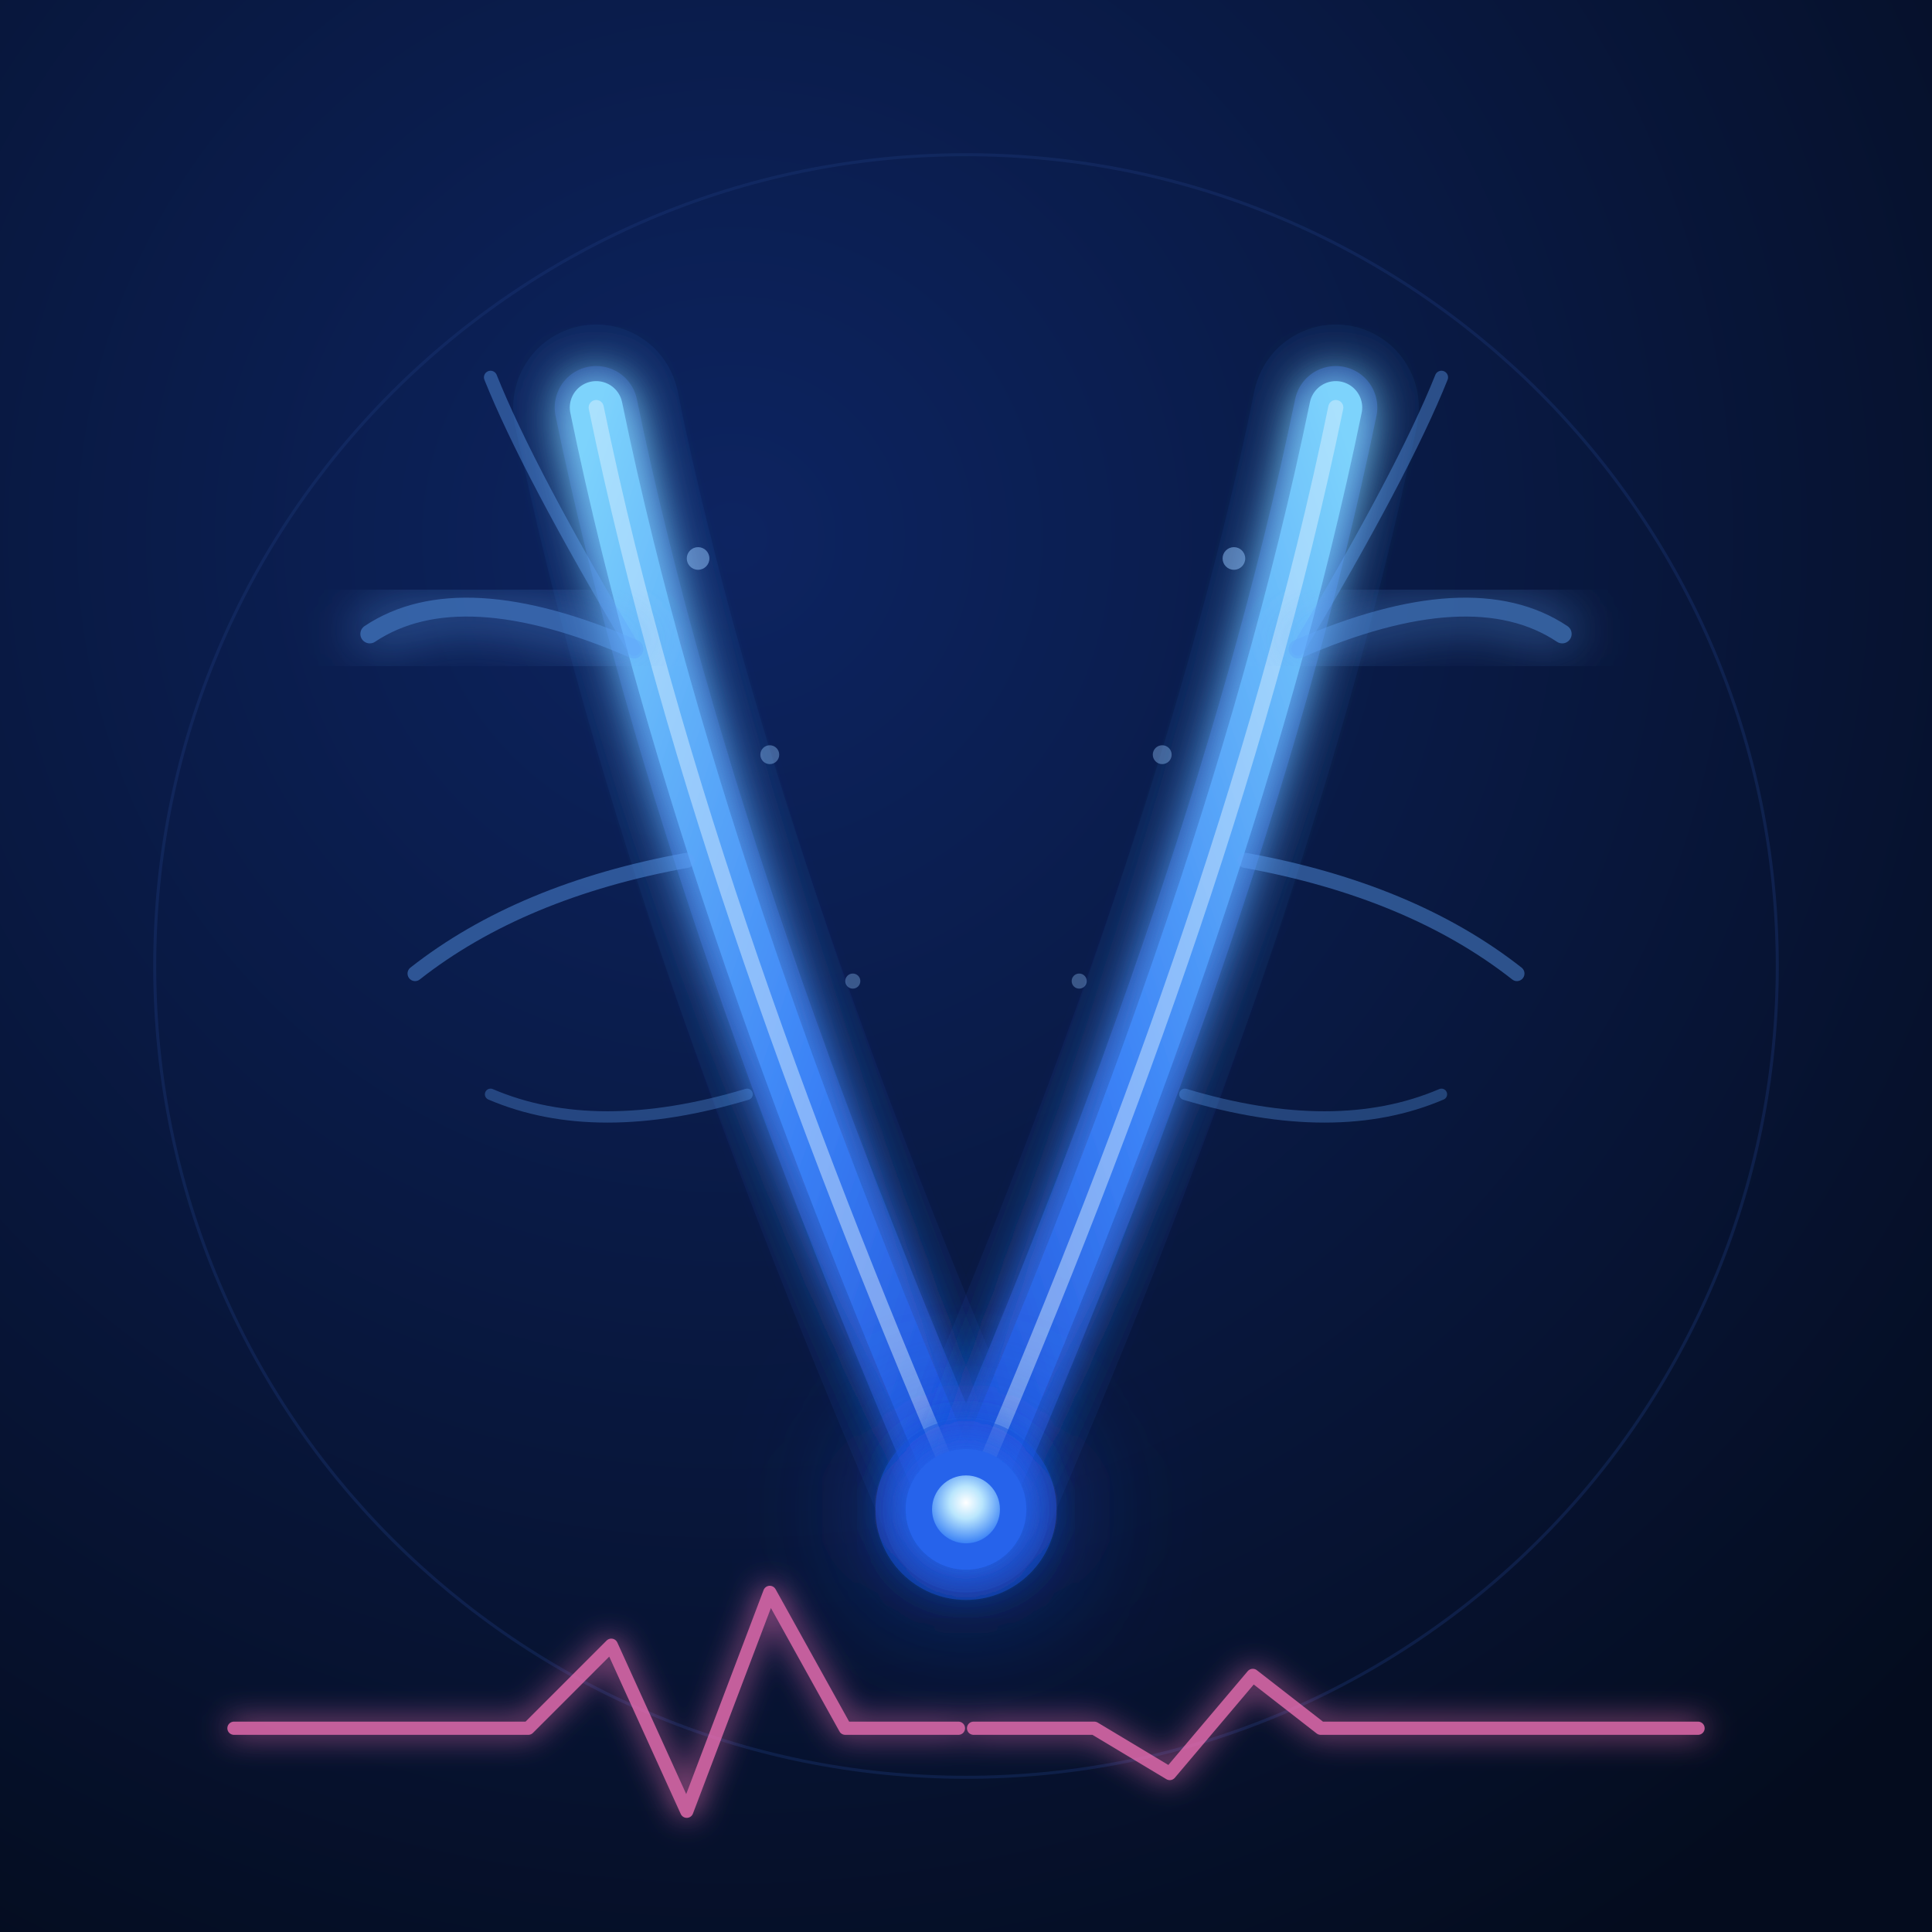
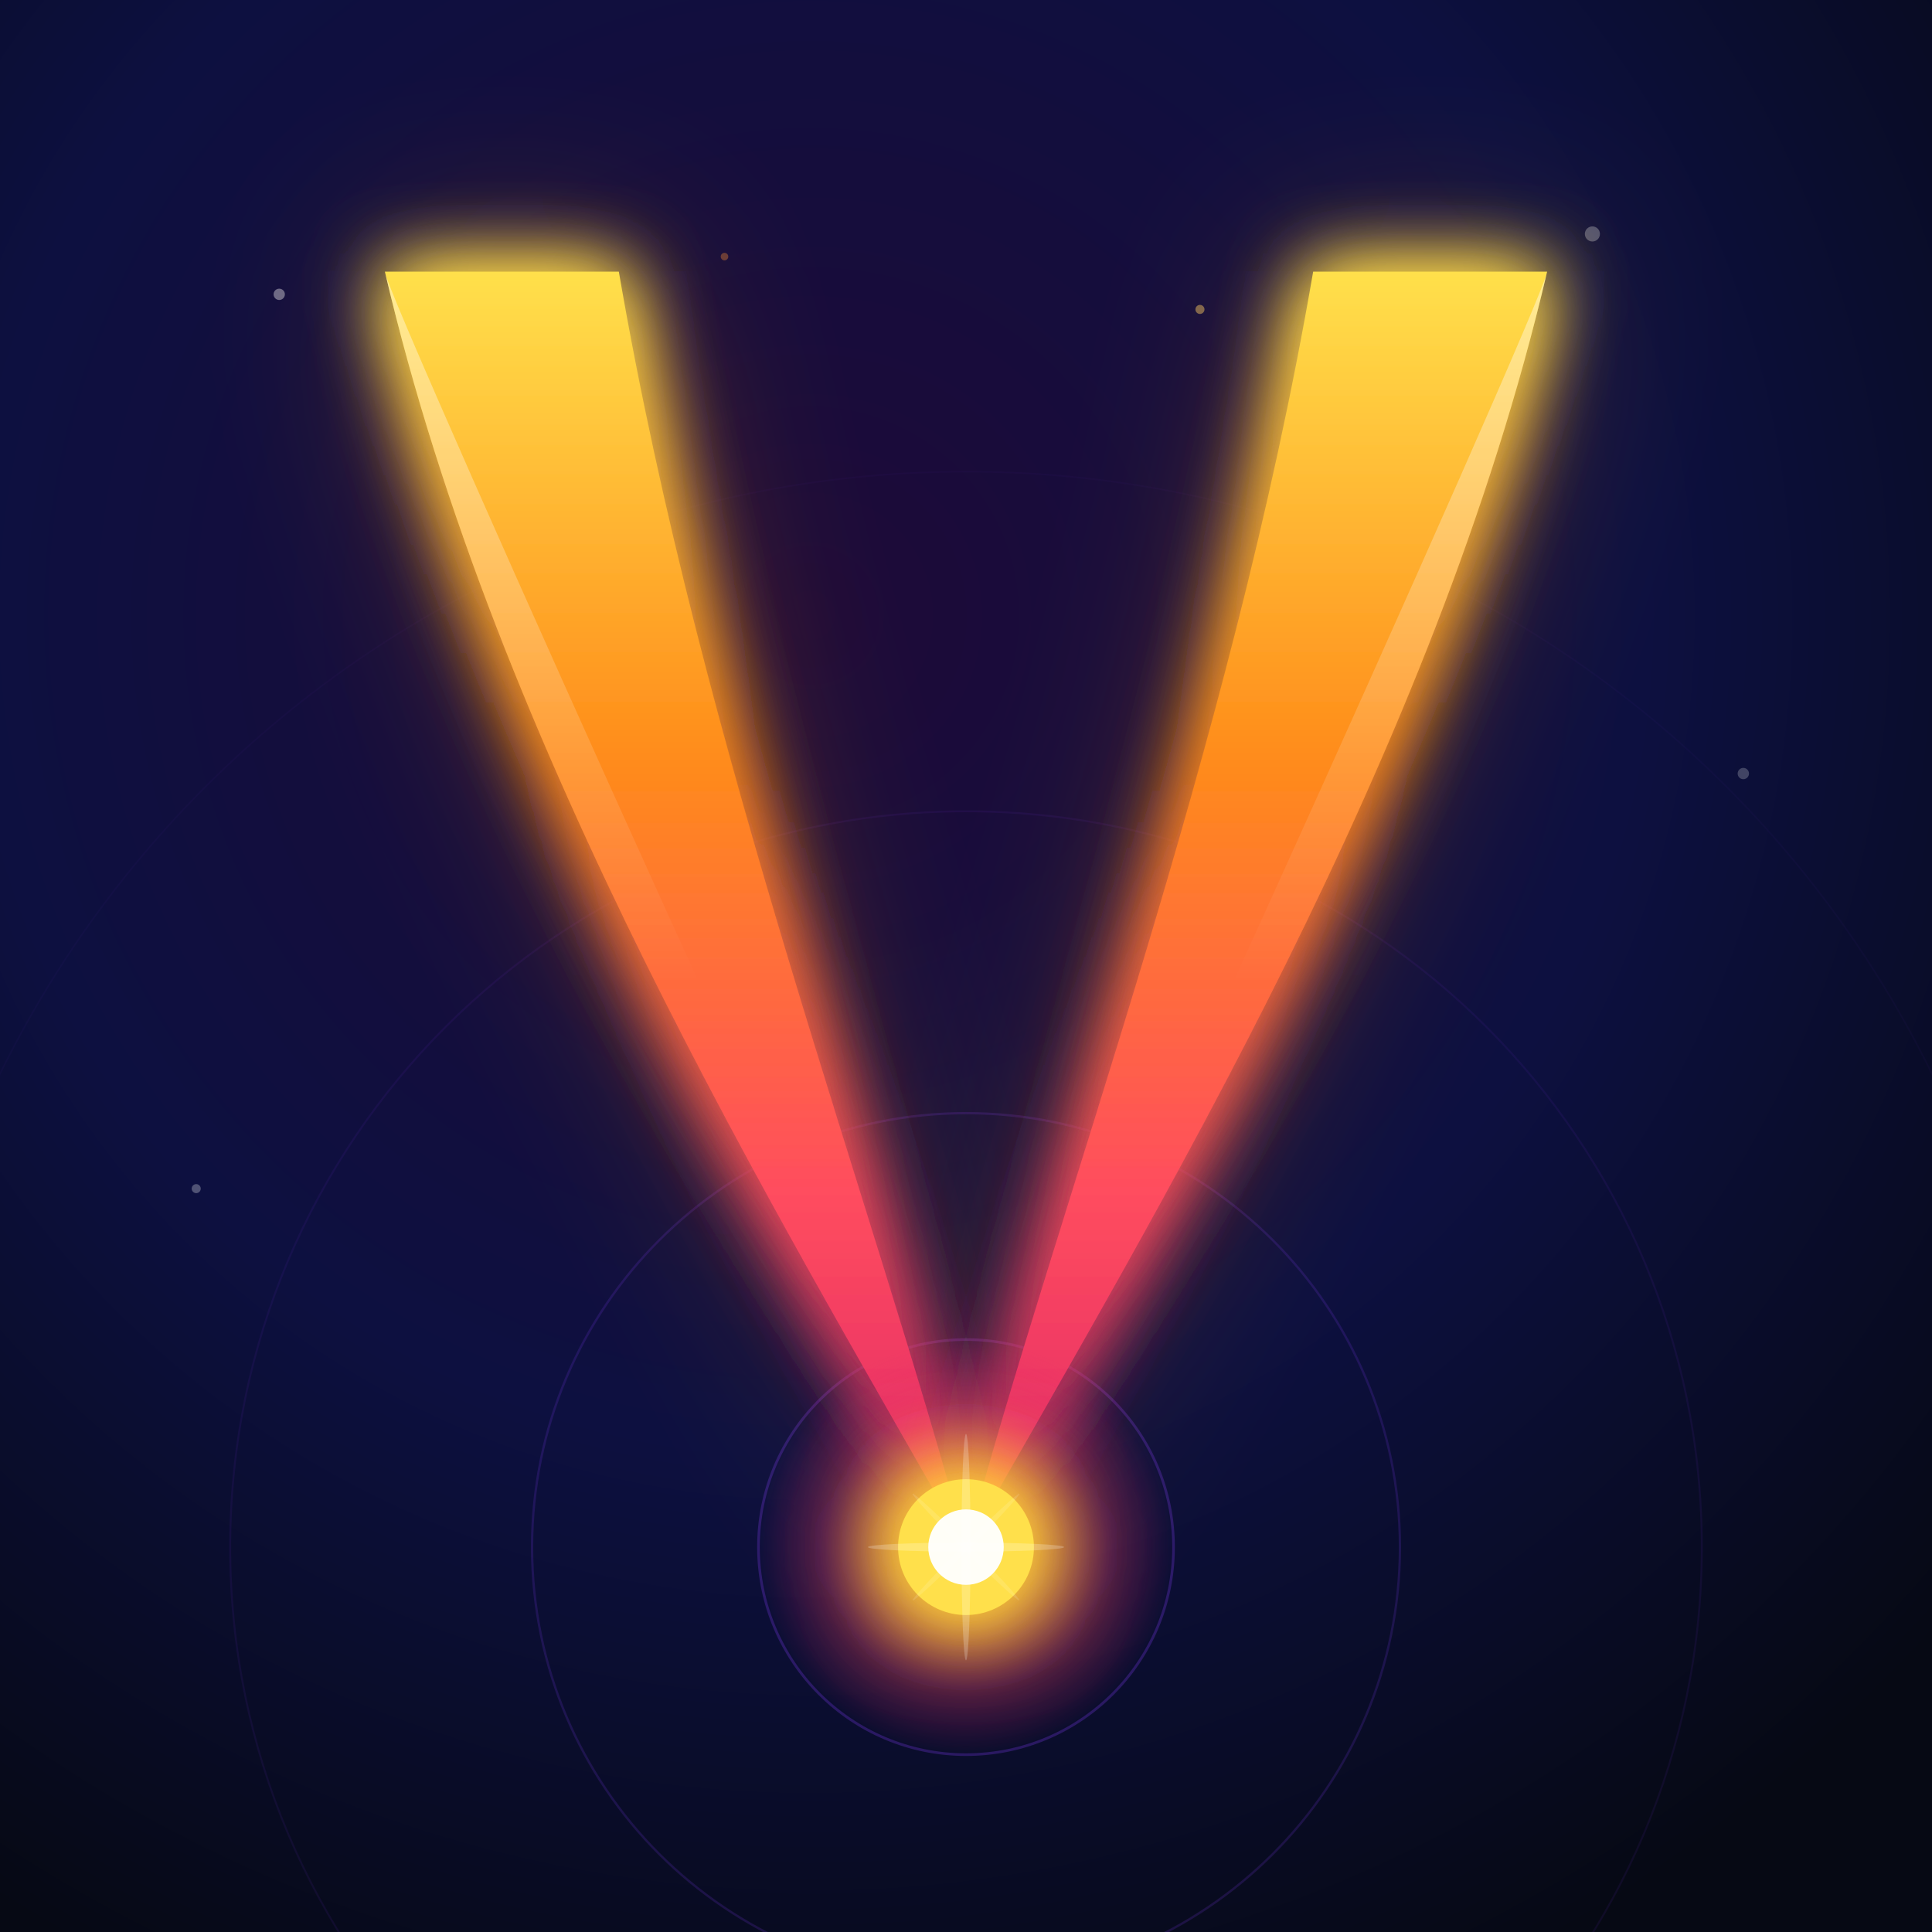
<svg xmlns="http://www.w3.org/2000/svg" viewBox="0 0 512 512">
  <defs>
-     <radialGradient id="bg" cx="38%" cy="28%" r="85%">
-       <stop offset="0%" stop-color="#0d2461" />
-       <stop offset="100%" stop-color="#040c1e" />
+     <radialGradient id="bg" cx="42%" cy="32%" r="78%">
+       <stop offset="0%" stop-color="#1E0A38" />
+       <stop offset="55%" stop-color="#0D1040" />
+       <stop offset="100%" stop-color="#060914" />
    </radialGradient>
-     <linearGradient id="vein-l" x1="0%" y1="0%" x2="100%" y2="100%">
-       <stop offset="0%" stop-color="#7dd3fc" />
-       <stop offset="60%" stop-color="#3b82f6" />
-       <stop offset="100%" stop-color="#1d4ed8" />
+     <linearGradient id="vg" x1="256" y1="72" x2="256" y2="410" gradientUnits="userSpaceOnUse">
+       <stop offset="0%" stop-color="#FFE04B" />
+       <stop offset="38%" stop-color="#FF8C1A" />
+       <stop offset="72%" stop-color="#FF4D5E" />
+       <stop offset="100%" stop-color="#E0266A" />
    </linearGradient>
-     <linearGradient id="vein-r" x1="100%" y1="0%" x2="0%" y2="100%">
-       <stop offset="0%" stop-color="#7dd3fc" />
-       <stop offset="60%" stop-color="#3b82f6" />
-       <stop offset="100%" stop-color="#1d4ed8" />
+     <linearGradient id="shine" x1="256" y1="72" x2="256" y2="260" gradientUnits="userSpaceOnUse">
+       <stop offset="0%" stop-color="white" stop-opacity="0.42" />
+       <stop offset="100%" stop-color="white" stop-opacity="0" />
    </linearGradient>
-     <radialGradient id="node" cx="50%" cy="40%" r="60%">
-       <stop offset="0%" stop-color="#ffffff" />
-       <stop offset="40%" stop-color="#bae6fd" />
-       <stop offset="100%" stop-color="#3b82f6" />
-     </radialGradient>
+     <filter id="bloom" x="-80%" y="-80%" width="260%" height="260%">
+       <feGaussianBlur stdDeviation="24" />
+     </filter>
    <filter id="glow" x="-40%" y="-40%" width="180%" height="180%">
-       <feGaussianBlur stdDeviation="7" result="blur" />
+       <feGaussianBlur stdDeviation="10" result="b" />
      <feMerge>
-         <feMergeNode in="blur" />
-         <feMergeNode in="blur" />
+         <feMergeNode in="b" />
+         <feMergeNode in="b" />
        <feMergeNode in="SourceGraphic" />
      </feMerge>
    </filter>
-     <filter id="bigglow" x="-80%" y="-80%" width="260%" height="260%">
-       <feGaussianBlur stdDeviation="18" result="blur" />
+     <filter id="node-glow" x="-120%" y="-120%" width="340%" height="340%">
+       <feGaussianBlur stdDeviation="13" result="b" />
      <feMerge>
-         <feMergeNode in="blur" />
+         <feMergeNode in="b" />
+         <feMergeNode in="b" />
        <feMergeNode in="SourceGraphic" />
      </feMerge>
    </filter>
-     <filter id="pulse-glow" x="-20%" y="-60%" width="140%" height="220%">
-       <feGaussianBlur stdDeviation="4" result="blur" />
-       <feMerge>
-         <feMergeNode in="blur" />
-         <feMergeNode in="SourceGraphic" />
-       </feMerge>
-     </filter>
+     <radialGradient id="burst" cx="50%" cy="50%" r="50%">
+       <stop offset="0%" stop-color="#FFE04B" />
+       <stop offset="30%" stop-color="#FF8C1A" stop-opacity="0.8" />
+       <stop offset="70%" stop-color="#E0266A" stop-opacity="0.3" />
+       <stop offset="100%" stop-color="#E0266A" stop-opacity="0" />
+     </radialGradient>
  </defs>
  <rect width="512" height="512" fill="url(#bg)" />
-   <circle cx="256" cy="256" r="215" fill="none" stroke="#1e3a7a" stroke-width="0.8" opacity="0.35" />
-   <path d="M 158 108 C 178 205, 215 305, 256 400" fill="none" stroke="#3b82f6" stroke-width="44" stroke-linecap="round" opacity="0.07" />
-   <path d="M 354 108 C 334 205, 297 305, 256 400" fill="none" stroke="#3b82f6" stroke-width="44" stroke-linecap="round" opacity="0.07" />
-   <path d="M 158 108 C 178 205, 215 305, 256 400" fill="none" stroke="#1e3a8a" stroke-width="22" stroke-linecap="round" />
-   <path d="M 354 108 C 334 205, 297 305, 256 400" fill="none" stroke="#1e3a8a" stroke-width="22" stroke-linecap="round" />
-   <path d="M 158 108 C 178 205, 215 305, 256 400" fill="none" stroke="url(#vein-l)" stroke-width="14" stroke-linecap="round" filter="url(#glow)" />
-   <path d="M 158 108 C 178 205, 215 305, 256 400" fill="none" stroke="#e0f2fe" stroke-width="4" stroke-linecap="round" opacity="0.45" />
-   <path d="M 354 108 C 334 205, 297 305, 256 400" fill="none" stroke="url(#vein-r)" stroke-width="14" stroke-linecap="round" filter="url(#glow)" />
-   <path d="M 354 108 C 334 205, 297 305, 256 400" fill="none" stroke="#e0f2fe" stroke-width="4" stroke-linecap="round" opacity="0.45" />
-   <path d="M 168 172 Q 122 152 98 168" fill="none" stroke="#60a5fa" stroke-width="5" stroke-linecap="round" opacity="0.5" filter="url(#glow)" />
-   <path d="M 168 172 Q 140 125 130 100" fill="none" stroke="#60a5fa" stroke-width="3.5" stroke-linecap="round" opacity="0.38" />
-   <path d="M 182 228 Q 138 236 110 258" fill="none" stroke="#60a5fa" stroke-width="4" stroke-linecap="round" opacity="0.42" />
-   <path d="M 198 290 Q 158 302 130 290" fill="none" stroke="#60a5fa" stroke-width="3" stroke-linecap="round" opacity="0.32" />
-   <path d="M 344 172 Q 390 152 414 168" fill="none" stroke="#60a5fa" stroke-width="5" stroke-linecap="round" opacity="0.5" filter="url(#glow)" />
-   <path d="M 344 172 Q 372 125 382 100" fill="none" stroke="#60a5fa" stroke-width="3.5" stroke-linecap="round" opacity="0.38" />
-   <path d="M 330 228 Q 374 236 402 258" fill="none" stroke="#60a5fa" stroke-width="4" stroke-linecap="round" opacity="0.42" />
-   <path d="M 314 290 Q 354 302 382 290" fill="none" stroke="#60a5fa" stroke-width="3" stroke-linecap="round" opacity="0.32" />
-   <circle cx="256" cy="400" r="24" fill="#1d4ed8" opacity="0.6" filter="url(#bigglow)" />
-   <circle cx="256" cy="400" r="16" fill="#2563eb" filter="url(#glow)" />
-   <circle cx="256" cy="400" r="9" fill="url(#node)" />
-   <path d="M 62 458 L 140 458 L 162 436 L 182 480 L 204 422 L 224 458 L 254 458 M 258 458 L 290 458 L 310 470 L 332 444 L 350 458 L 450 458" fill="none" stroke="#f472b6" stroke-width="3.5" stroke-linecap="round" stroke-linejoin="round" opacity="0.8" filter="url(#pulse-glow)" />
-   <circle cx="185" cy="148" r="3" fill="#93c5fd" opacity="0.5" />
-   <circle cx="204" cy="200" r="2.5" fill="#93c5fd" opacity="0.4" />
-   <circle cx="226" cy="260" r="2" fill="#93c5fd" opacity="0.35" />
-   <circle cx="327" cy="148" r="3" fill="#93c5fd" opacity="0.5" />
-   <circle cx="308" cy="200" r="2.5" fill="#93c5fd" opacity="0.4" />
-   <circle cx="286" cy="260" r="2" fill="#93c5fd" opacity="0.35" />
+   <circle cx="256" cy="410" r="55" fill="none" stroke="#7C3AED" stroke-width="0.7" opacity="0.28" />
+   <circle cx="256" cy="410" r="115" fill="none" stroke="#7C3AED" stroke-width="0.6" opacity="0.18" />
+   <circle cx="256" cy="410" r="195" fill="none" stroke="#5B21B6" stroke-width="0.5" opacity="0.12" />
+   <circle cx="256" cy="410" r="285" fill="none" stroke="#4C1D95" stroke-width="0.4" opacity="0.07" />
+   <circle cx="74" cy="78" r="1.5" fill="white" opacity="0.38" />
+   <circle cx="422" cy="62" r="2" fill="white" opacity="0.28" />
+   <circle cx="462" cy="205" r="1.5" fill="white" opacity="0.22" />
+   <circle cx="52" cy="315" r="1.2" fill="white" opacity="0.28" />
+   <circle cx="318" cy="82" r="1.2" fill="#FFD166" opacity="0.45" />
+   <circle cx="192" cy="68" r="1" fill="#FF9130" opacity="0.35" />
+   <path d="M 102,72 C 132,200 205,320 256,410 C 232,320 186,200 164,72 Z" fill="#FF8C1A" opacity="0.40" filter="url(#bloom)" />
+   <path d="M 410,72 C 380,200 307,320 256,410 C 280,320 326,200 348,72 Z" fill="#FF8C1A" opacity="0.40" filter="url(#bloom)" />
+   <path d="M 102,72 C 132,200 205,320 256,410 C 232,320 186,200 164,72 Z" fill="url(#vg)" filter="url(#glow)" />
+   <path d="M 102,72 C 132,200 205,320 256,410 C 250,406 102,78 102,72 Z" fill="url(#shine)" />
+   <path d="M 410,72 C 380,200 307,320 256,410 C 280,320 326,200 348,72 Z" fill="url(#vg)" filter="url(#glow)" />
+   <path d="M 410,72 C 380,200 307,320 256,410 C 262,406 410,78 410,72 Z" fill="url(#shine)" />
+   <circle cx="256" cy="410" r="55" fill="url(#burst)" />
+   <circle cx="256" cy="410" r="18" fill="#FFE04B" filter="url(#node-glow)" />
+   <circle cx="256" cy="410" r="10" fill="white" opacity="0.95" />
+   <ellipse cx="256" cy="410" rx="1.2" ry="30" fill="white" opacity="0.22" />
+   <ellipse cx="256" cy="410" rx="26" ry="1.2" fill="white" opacity="0.22" />
+   <ellipse cx="256" cy="410" rx="0.8" ry="20" fill="white" opacity="0.12" transform="rotate(45 256 410)" />
+   <ellipse cx="256" cy="410" rx="0.8" ry="20" fill="white" opacity="0.12" transform="rotate(-45 256 410)" />
</svg>
